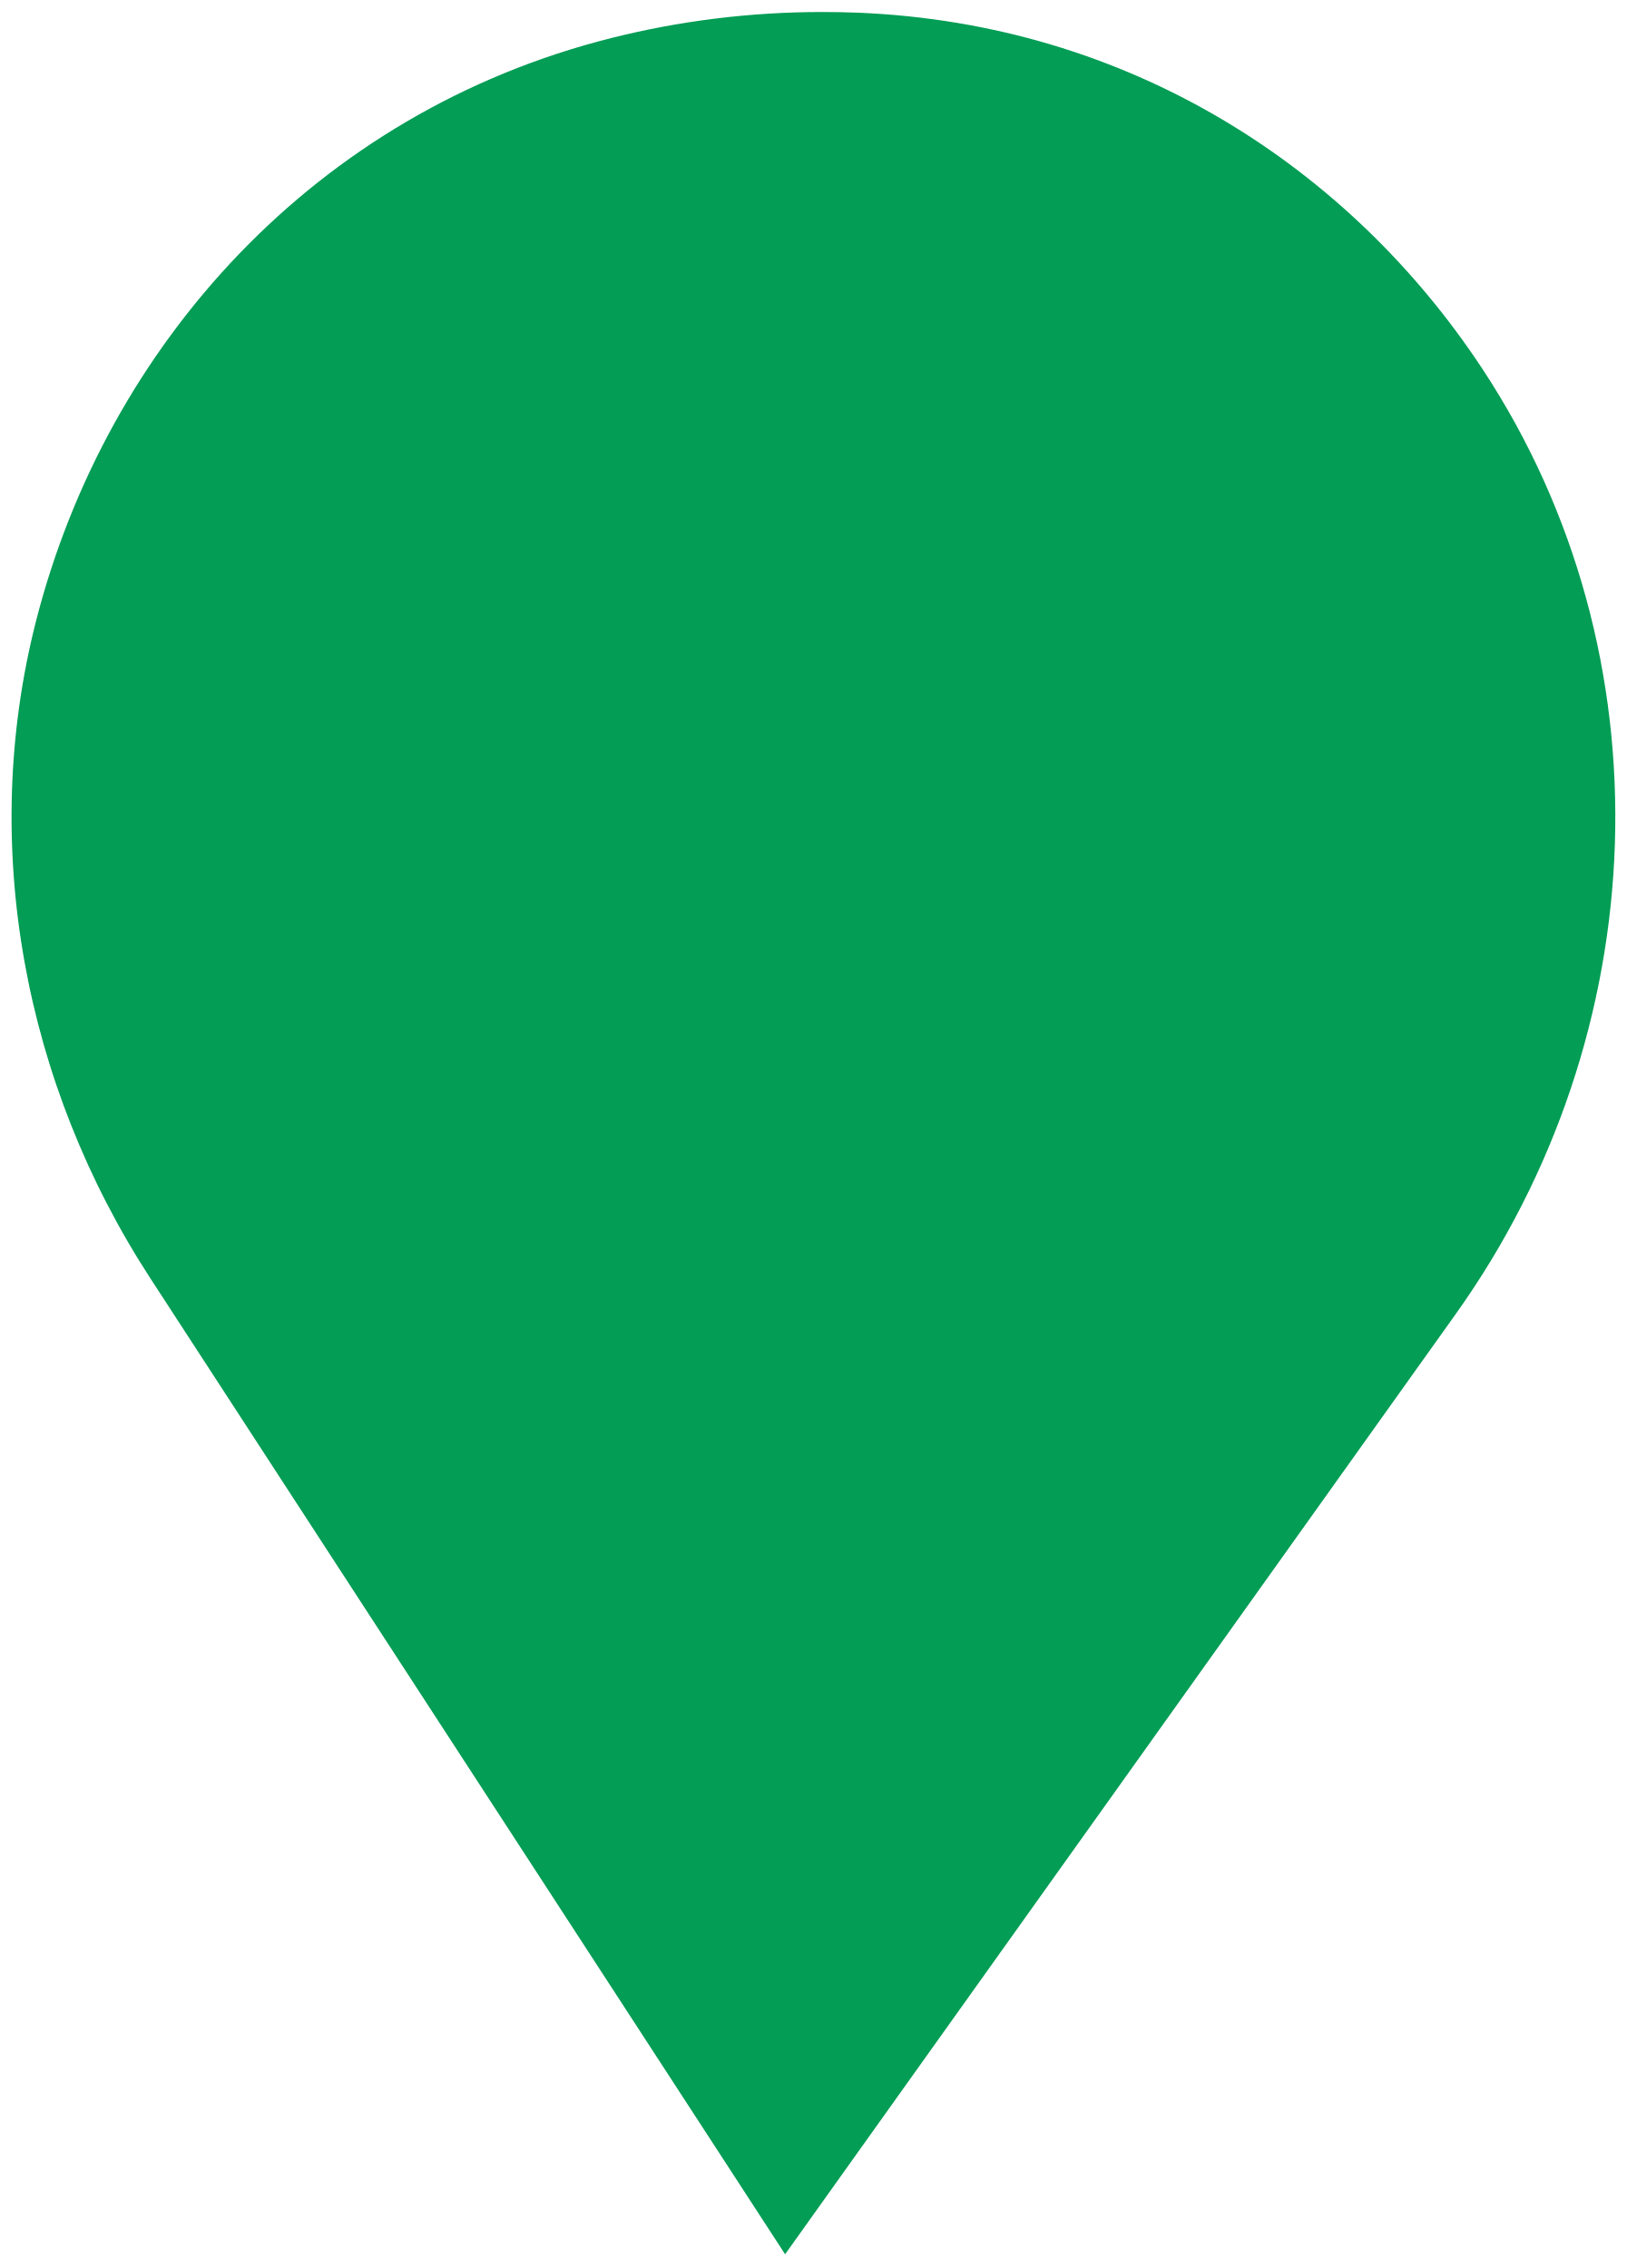
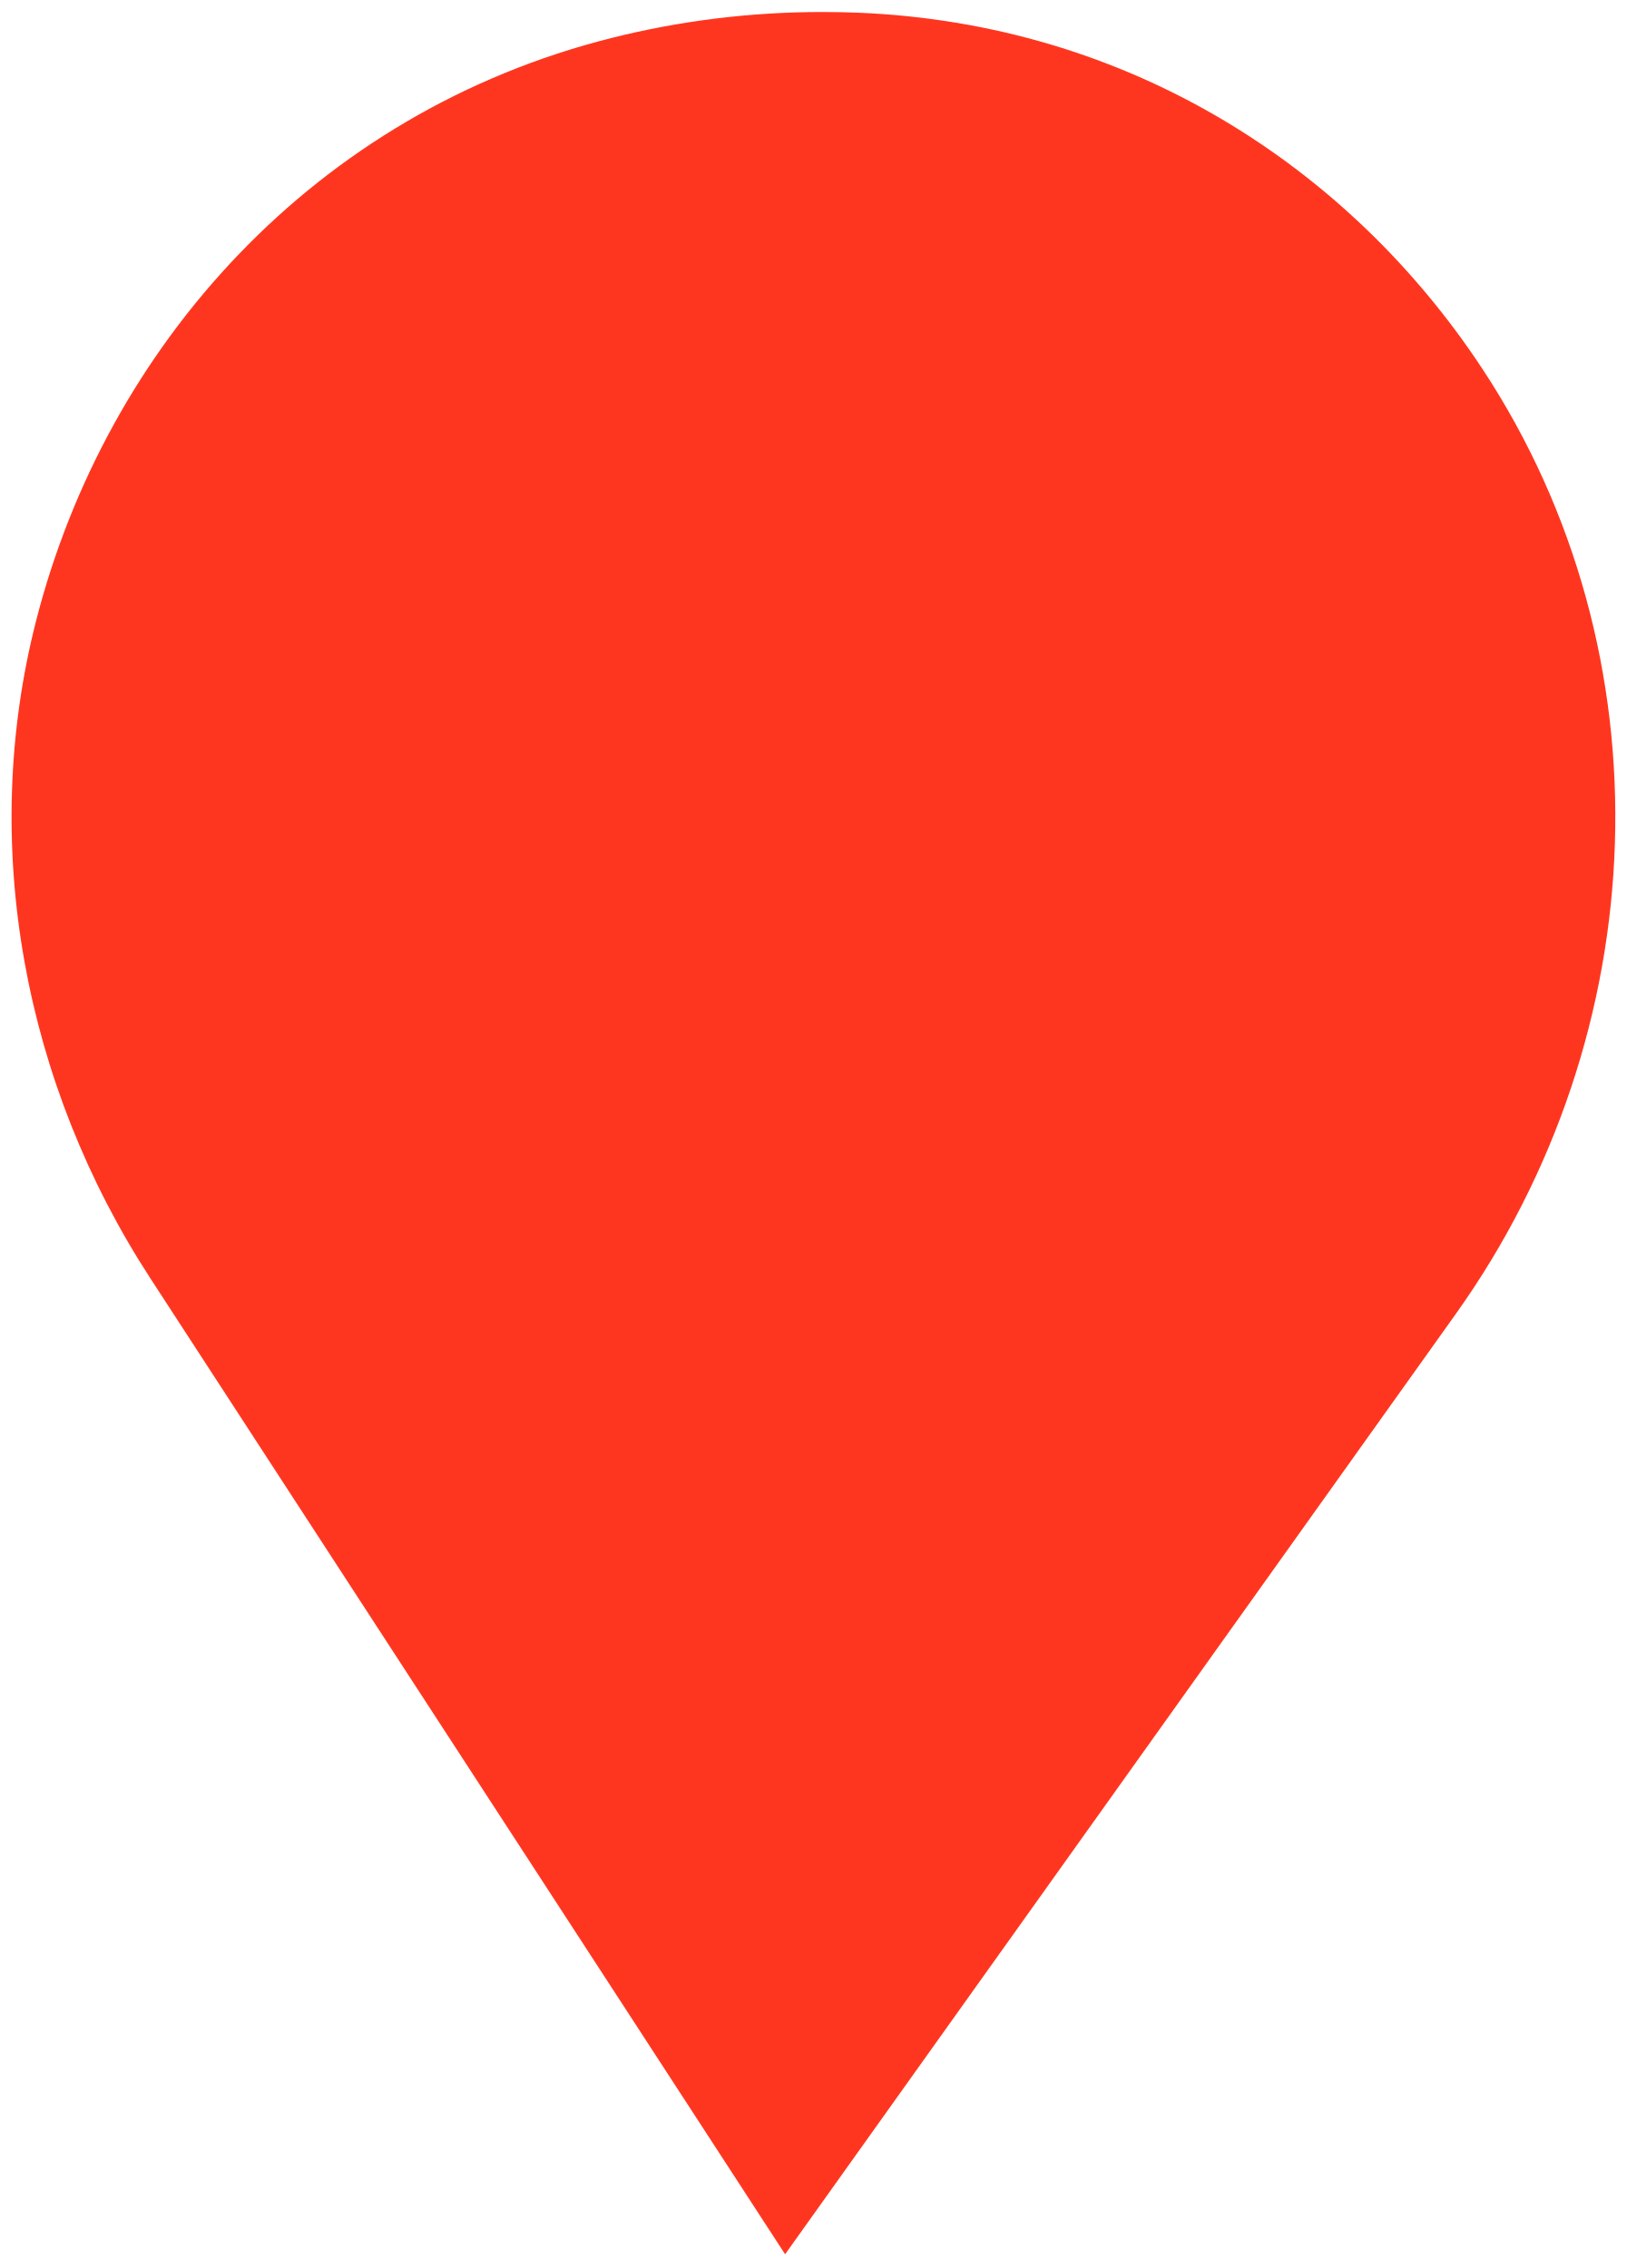
<svg xmlns="http://www.w3.org/2000/svg" width="76" height="106" viewBox="0 0 76 106" fill="none">
-   <path d="M36.685 105.358L7.025 59.745C1.132 50.681 -1 39.506 1.689 29.004C4.979 16.154 14.703 5.253 28.592 1.77C31.741 0.98 35.035 0.561 38.426 0.561C38.989 0.561 39.548 0.572 40.105 0.594C52.718 1.111 63.03 7.782 69.26 17.23C78.105 30.643 77.352 48.329 68.027 61.405L36.685 105.358Z" fill="#039D55" />
+   <path d="M36.685 105.358L7.025 59.745C1.132 50.681 -1 39.506 1.689 29.004C4.979 16.154 14.703 5.253 28.592 1.77C31.741 0.98 35.035 0.561 38.426 0.561C38.989 0.561 39.548 0.572 40.105 0.594C52.718 1.111 63.03 7.782 69.26 17.23C78.105 30.643 77.352 48.329 68.027 61.405L36.685 105.358Z" fill="#FF361F" />
</svg>
